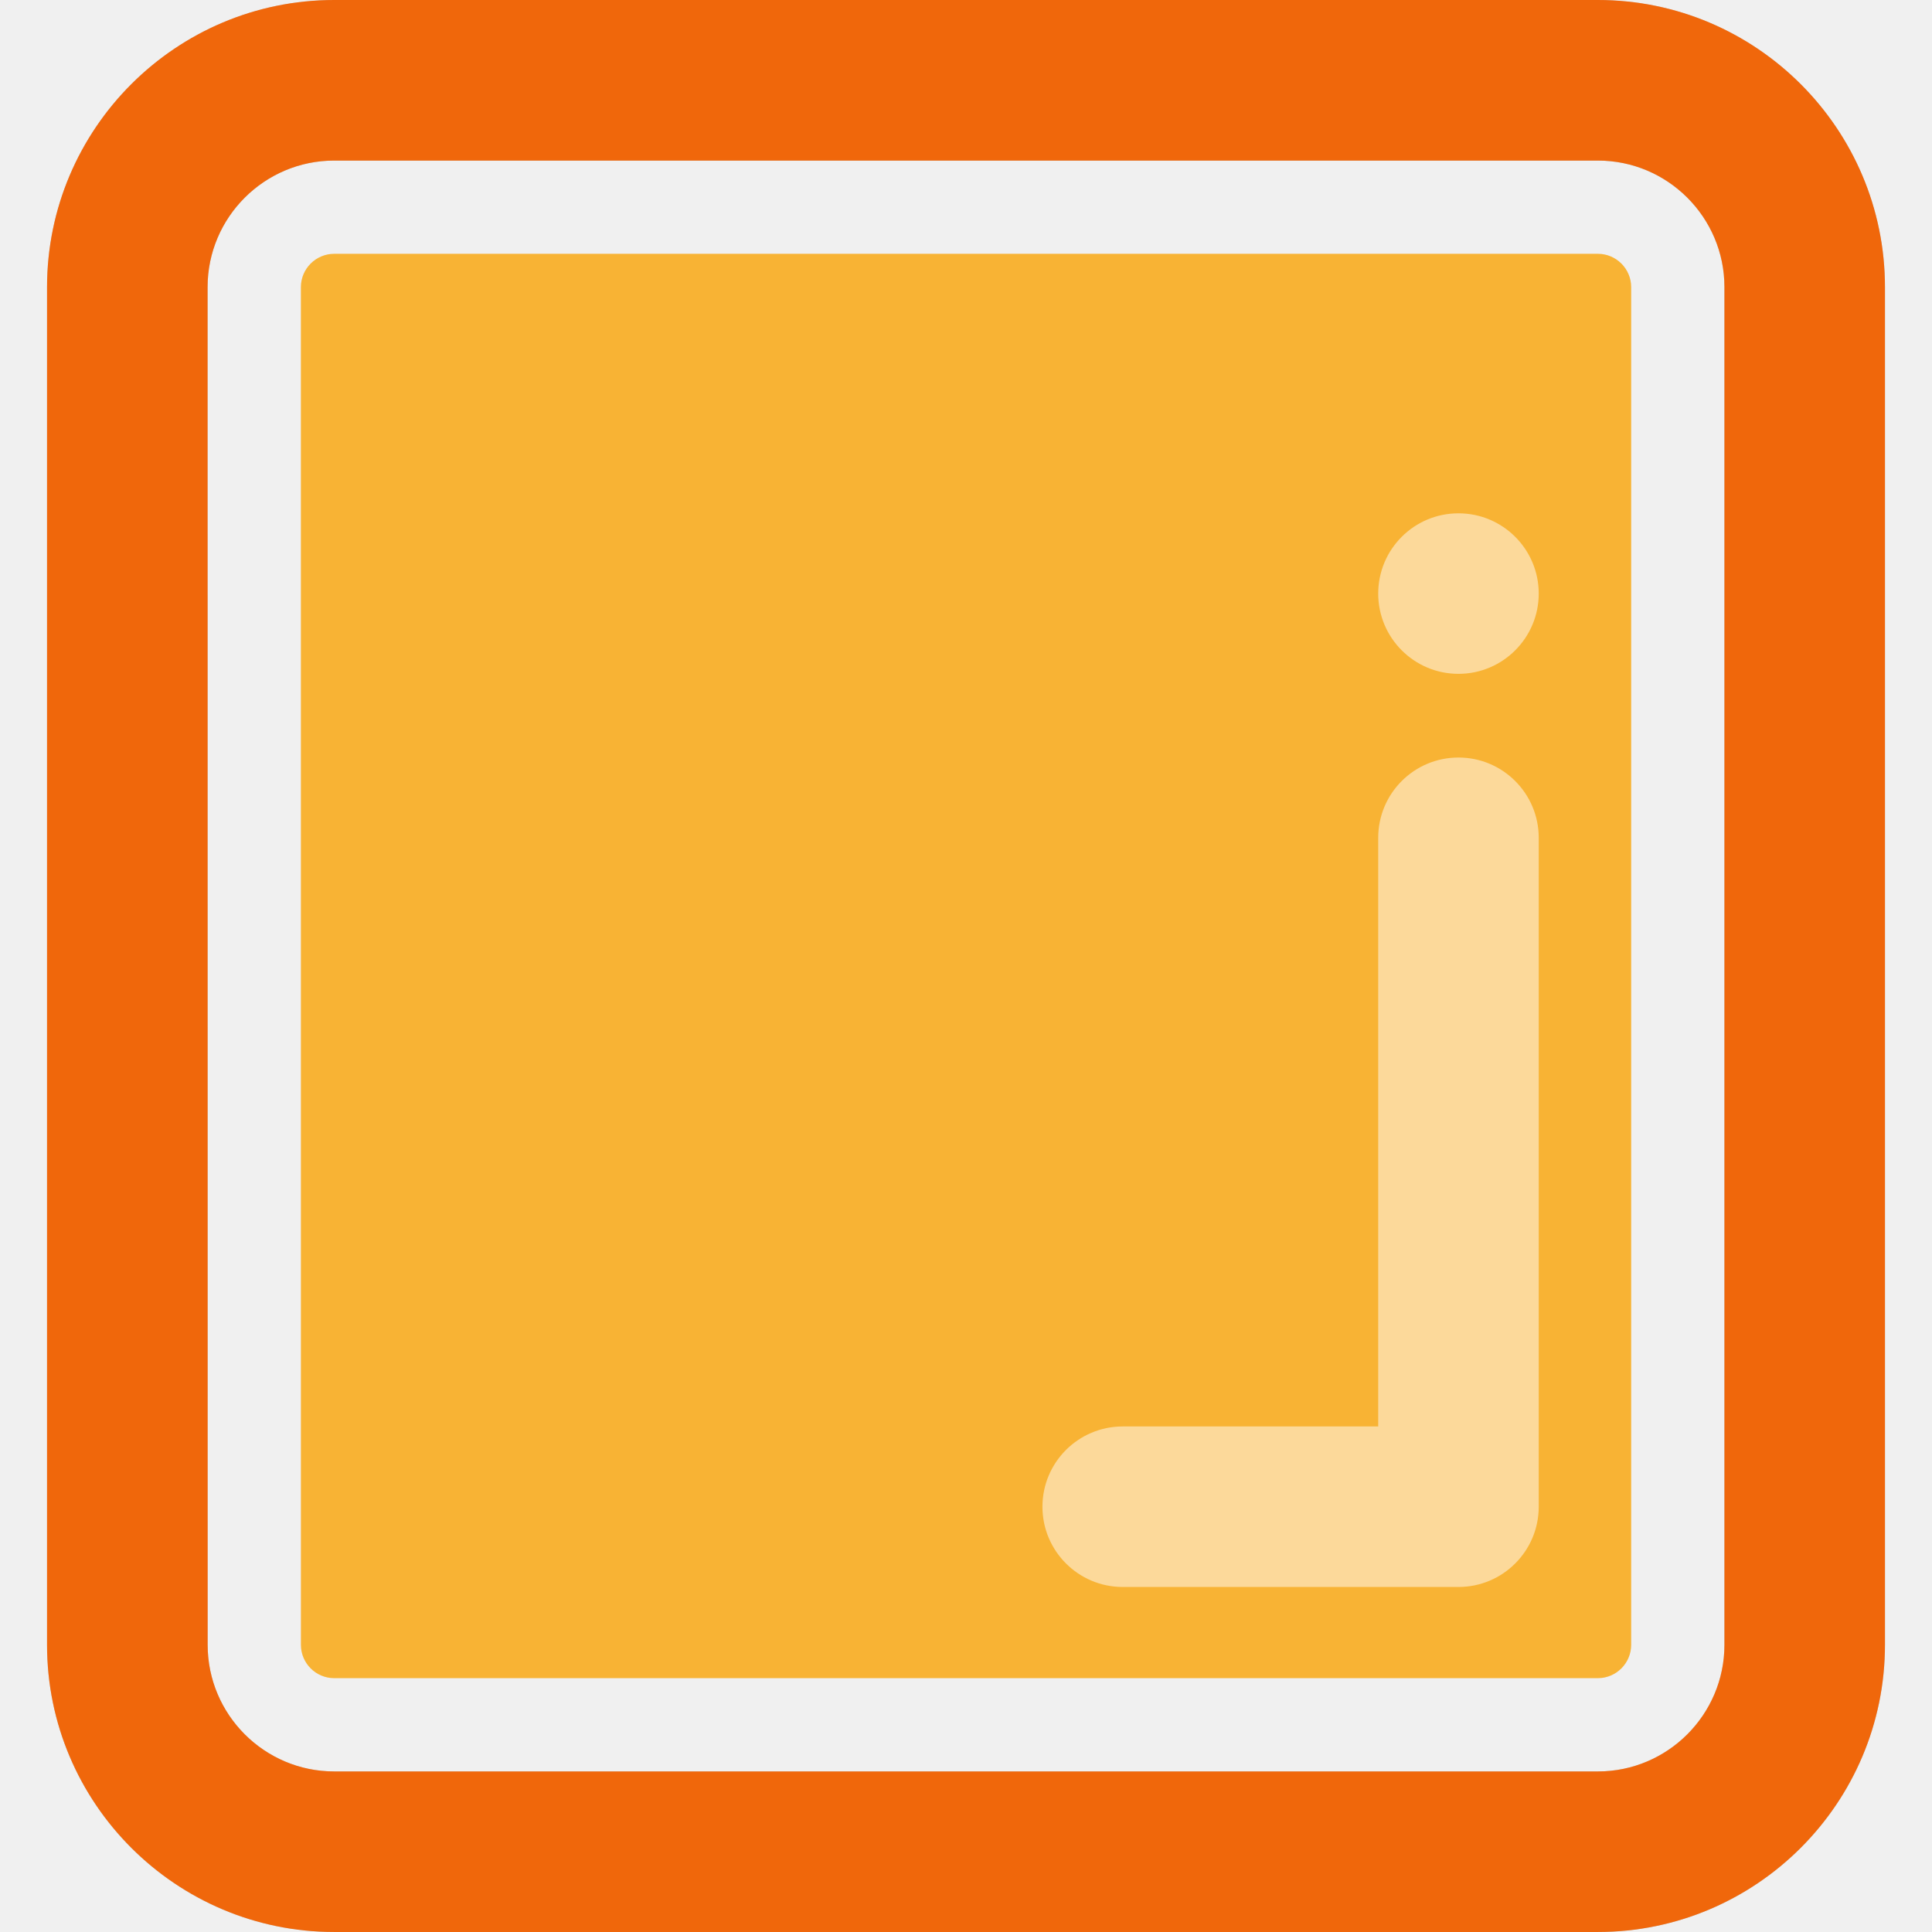
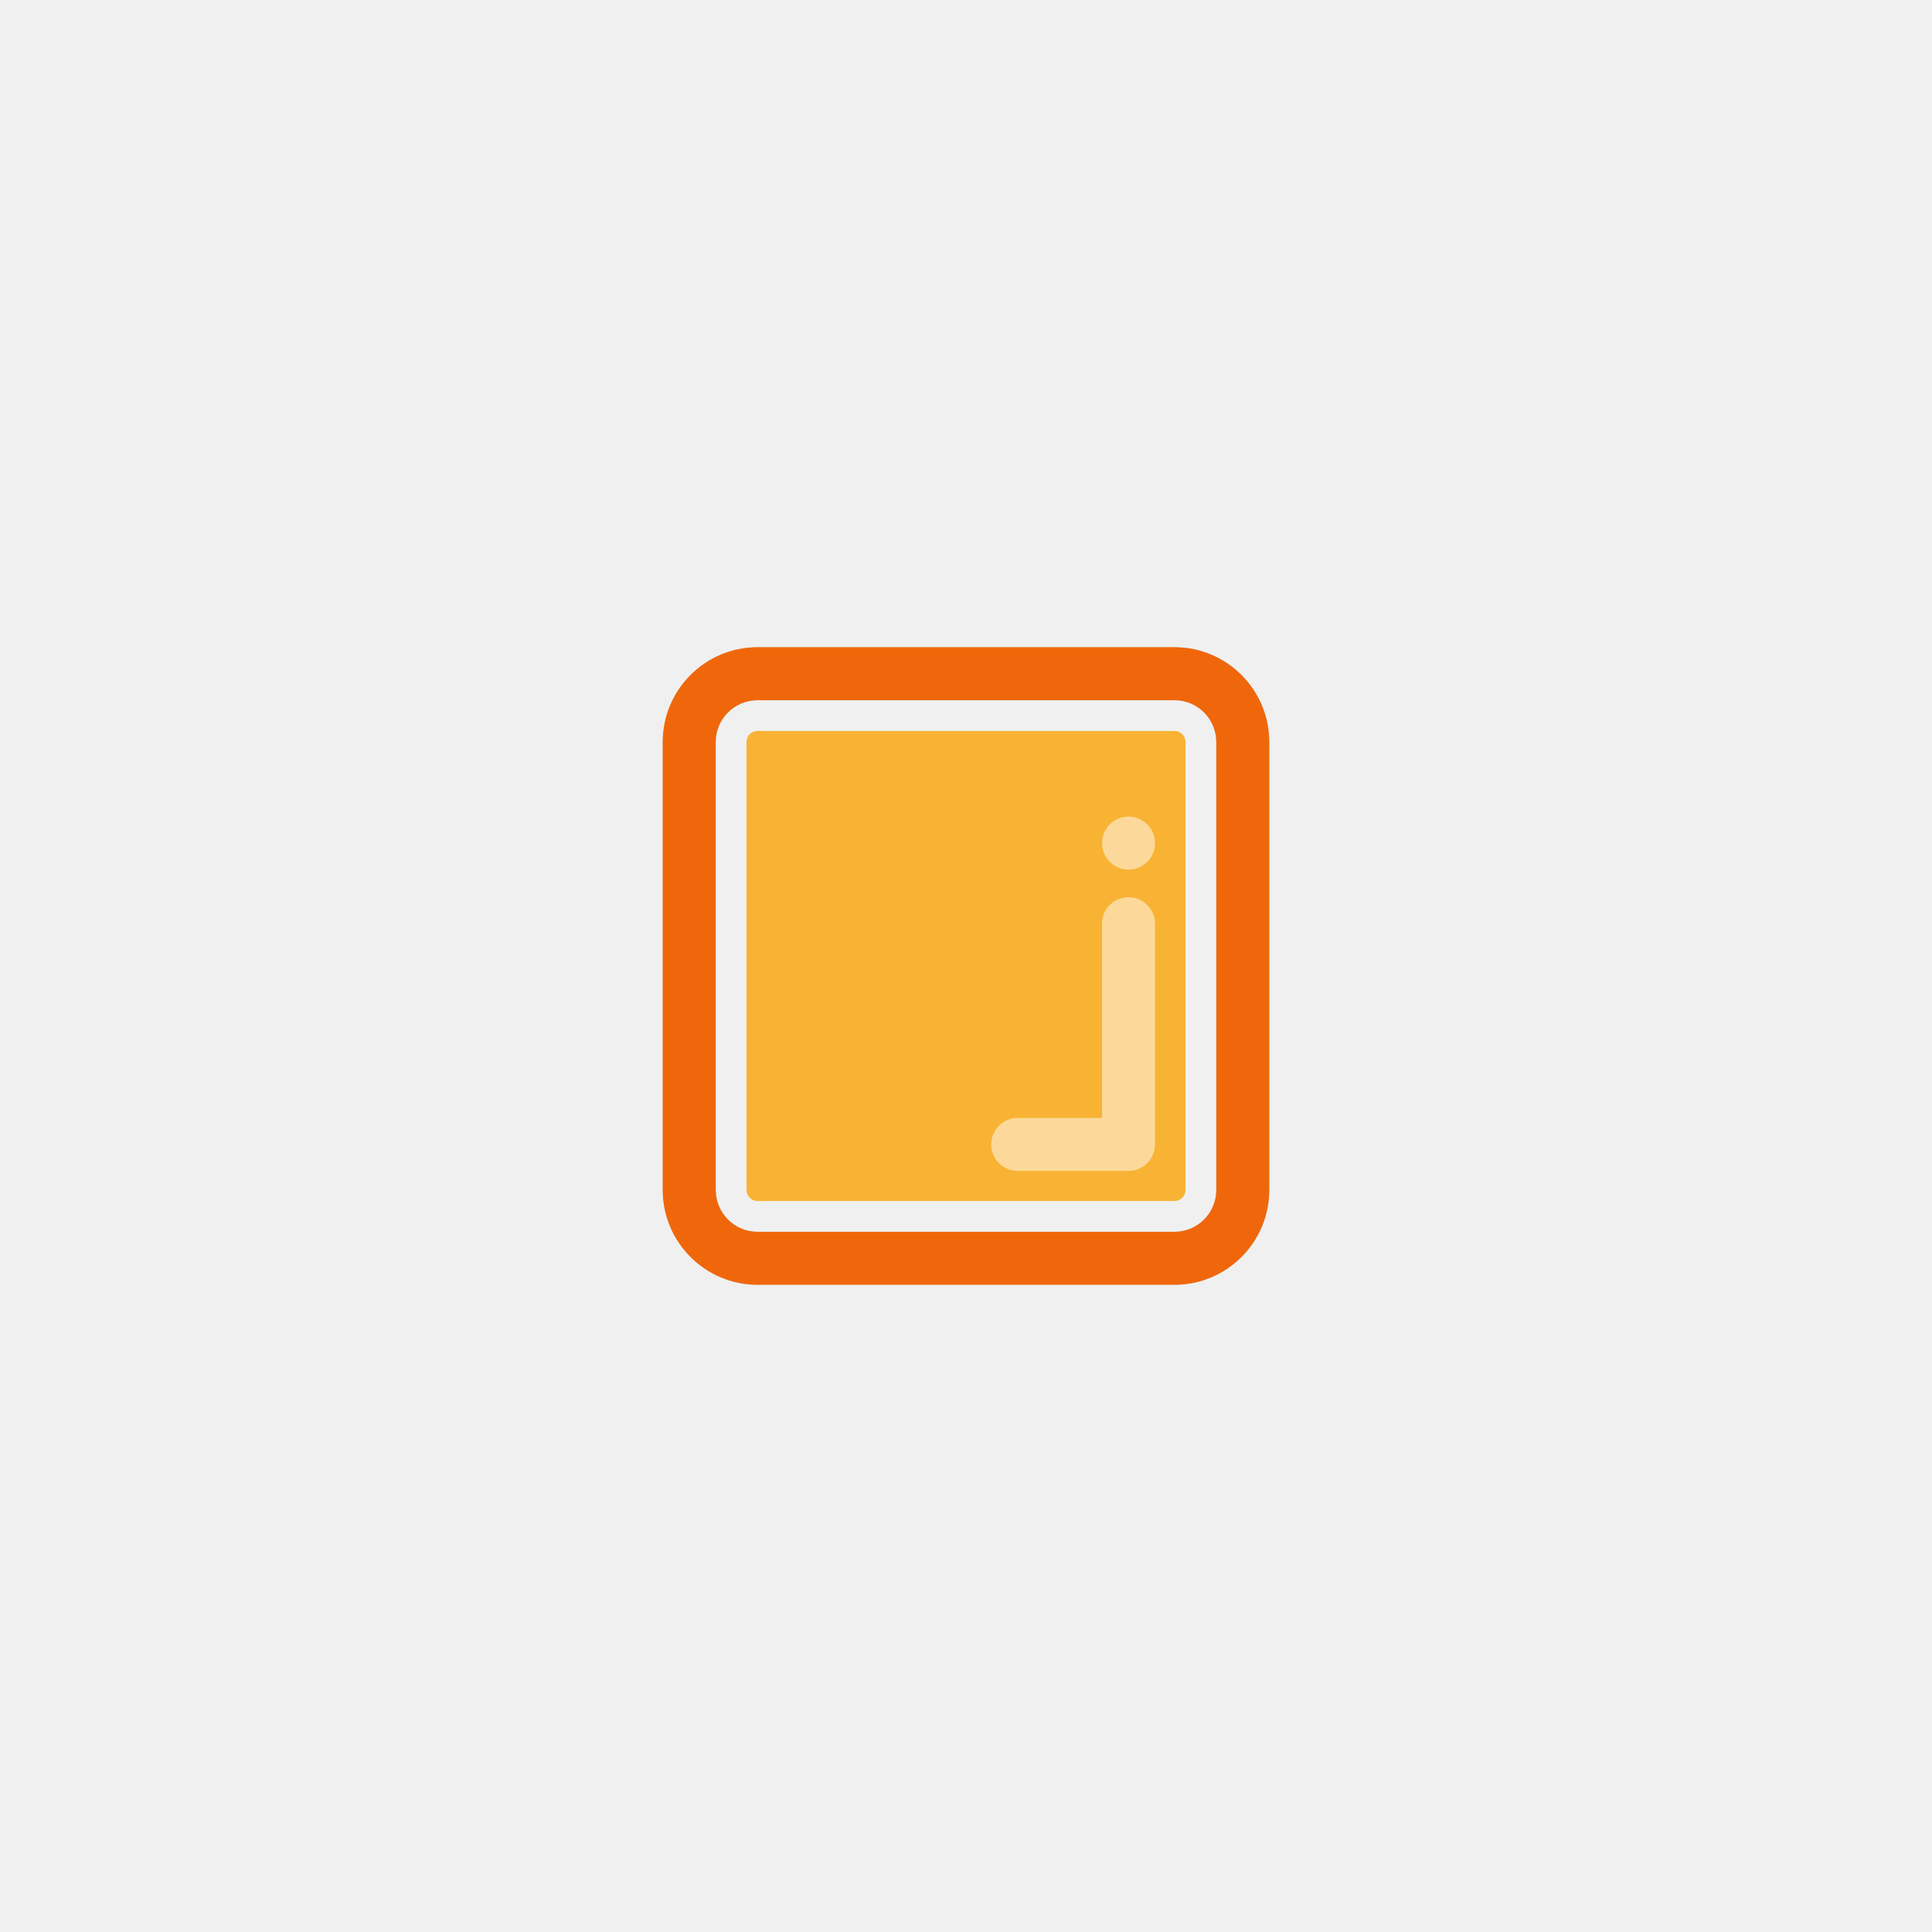
<svg xmlns="http://www.w3.org/2000/svg" version="1.1" id="Calque_1" x="0px" y="0px" width="260px" height="260px" viewBox="0 0 260 260" enable-background="new 0 0 260 260" xml:space="preserve">
-   <g id="calque00">
-     <g>
-       <g>
-         <path opacity="0.5" fill="#999999" enable-background="new    " d="M196.271,101.948c-5.969,0-10.799,4.832-10.799,10.801v79.216     h-34.385c-5.961,0-10.8,4.836-10.8,10.807c0,5.961,4.839,10.797,10.8,10.797h45.184c5.961,0,10.803-4.832,10.803-10.797V112.75     C207.074,106.78,202.232,101.948,196.271,101.948z" />
-         <path opacity="0.5" fill="#999999" enable-background="new    " d="M196.271,69.08c-5.969,0-10.799,4.84-10.799,10.801l0,0     c0,5.961,4.83,10.806,10.799,10.806c5.961,0,10.803-4.845,10.803-10.806l0,0C207.074,73.912,202.232,69.08,196.271,69.08z" />
-         <path opacity="0.5" fill="#999999" enable-background="new    " d="M44.974,0.009C23.669,0.009,6.331,17.34,6.331,38.65v182.709     c0,21.31,17.338,38.641,38.643,38.641h170.06c21.305,0,38.636-17.331,38.636-38.641V38.646c0-21.306-17.331-38.637-38.636-38.637     H44.974z M232.066,221.359L232.066,221.359c0,9.392-7.643,17.033-17.033,17.033H44.974c-9.39,0-17.033-7.642-17.033-17.033     l-0.009-182.71c0-9.396,7.652-17.038,17.042-17.038h170.06c9.392,0,17.032,7.641,17.032,17.034V221.359L232.066,221.359z" />
+   <defs id="defs35" />
+   <g id="calque00" transform="matrix(0.33,0,0,0.33,87.10034,87.10301)">
+     <g id="g4">
+       <g id="g6">
+         <path enable-background="new    " d="m 196.271,101.948 c -5.969,0 -10.799,4.832 -10.799,10.801 l 0,79.216 -34.385,0 c -5.961,0 -10.8,4.836 -10.8,10.807 0,5.961 4.839,10.797 10.8,10.797 l 45.184,0 c 5.961,0 10.803,-4.832 10.803,-10.797 l 0,-90.022 c 0,-5.97 -4.842,-10.802 -10.803,-10.802 z" id="path8" style="opacity:0.5;fill:#999999" />
+         <path enable-background="new    " d="m 196.271,69.08 c -5.969,0 -10.799,4.84 -10.799,10.801 l 0,0 c 0,5.961 4.83,10.806 10.799,10.806 5.961,0 10.803,-4.845 10.803,-10.806 l 0,0 c 0,-5.969 -4.842,-10.801 -10.803,-10.801 z" id="path10" style="opacity:0.5;fill:#999999" />
+         <path enable-background="new    " d="M 44.974,0.009 C 23.669,0.009 6.331,17.34 6.331,38.65 l 0,182.709 c 0,21.31 17.338,38.641 38.643,38.641 l 170.06,0 c 21.305,0 38.636,-17.331 38.636,-38.641 l 0,-182.713 C 253.67,17.34 236.339,0.009 215.034,0.009 l -170.06,0 z m 187.092,221.35 0,0 c 0,9.392 -7.643,17.033 -17.033,17.033 l -170.059,0 c -9.39,0 -17.033,-7.642 -17.033,-17.033 L 27.932,38.649 c 0,-9.396 7.652,-17.038 17.042,-17.038 l 170.06,0 c 9.392,0 17.032,7.641 17.032,17.034 l 0,182.714 0,0 z" id="path12" style="opacity:0.5;fill:#999999" />
      </g>
    </g>
  </g>
-   <g id="calque01">
-     <g>
-       <path fill="#F8B334" d="M44.979,225.841h170.059c2.464,0,4.479-2.013,4.479-4.489V38.637c0-2.469-2.017-4.482-4.479-4.482H44.979    c-2.478,0-4.488,2.013-4.488,4.491l0.004,182.706C40.494,223.828,42.501,225.841,44.979,225.841z" />
-       <path opacity="0.5" fill="#FFFFFF" enable-background="new    " d="M196.275,101.944c-5.969,0-10.801,4.836-10.801,10.801v79.221    h-34.383c-5.961,0-10.804,4.832-10.804,10.802c0,5.961,4.843,10.801,10.804,10.801h45.184c5.961,0,10.801-4.84,10.801-10.801    v-90.021C207.076,106.78,202.236,101.944,196.275,101.944z" />
-       <g opacity="0.5">
-         <g>
-           <path fill="#FFFFFF" d="M196.275,69.08c-5.969,0-10.801,4.832-10.801,10.801l0,0c0,5.961,4.832,10.802,10.801,10.802      c5.961,0,10.801-4.841,10.801-10.802l0,0C207.076,73.912,202.236,69.08,196.275,69.08z" />
+   <g id="calque01" transform="matrix(0.33,0,0,0.33,87.1,87.099)">
+     <g id="g15">
+       <path d="m 44.979,225.841 170.059,0 c 2.464,0 4.479,-2.013 4.479,-4.489 l 0,-182.715 c 0,-2.469 -2.017,-4.482 -4.479,-4.482 l -170.059,0 c -2.478,0 -4.488,2.013 -4.488,4.491 l 0.004,182.706 c -10e-4,2.476 2.006,4.489 4.484,4.489 z" id="path17" style="fill:#f8b334" />
+       <path enable-background="new    " d="m 196.275,101.944 c -5.969,0 -10.801,4.836 -10.801,10.801 l 0,79.221 -34.383,0 c -5.961,0 -10.804,4.832 -10.804,10.802 0,5.961 4.843,10.801 10.804,10.801 l 45.184,0 c 5.961,0 10.801,-4.84 10.801,-10.801 l 0,-90.021 c 0,-5.967 -4.84,-10.803 -10.801,-10.803 z" id="path19" style="opacity:0.5;fill:#ffffff" />
+       <g id="g21" style="opacity:0.5">
+         <g id="g23">
+           <path d="m 196.275,69.08 c -5.969,0 -10.801,4.832 -10.801,10.801 l 0,0 c 0,5.961 4.832,10.802 10.801,10.802 5.961,0 10.801,-4.841 10.801,-10.802 l 0,0 c 0,-5.969 -4.84,-10.801 -10.801,-10.801 z" id="path25" style="fill:#ffffff" />
        </g>
      </g>
-       <g>
-         <g>
-           <path fill="#F0670B" d="M44.979,0C23.673,0,6.331,17.331,6.331,38.646v182.706c0,21.313,17.342,38.645,38.647,38.645h170.059      c21.301,0,38.632-17.332,38.632-38.645V38.637C253.669,17.331,236.338,0,215.037,0H44.979z M232.068,221.352L232.068,221.352      c0,9.399-7.645,17.041-17.031,17.041H44.979c-9.395,0-17.034-7.642-17.034-17.041L27.936,38.646      c0-9.401,7.648-17.038,17.043-17.038h170.059c9.388,0,17.03,7.637,17.03,17.029V221.352L232.068,221.352z" />
+       <g id="g27">
+         <g id="g29">
+           <path d="M 44.979,0 C 23.673,0 6.331,17.331 6.331,38.646 l 0,182.706 c 0,21.313 17.342,38.645 38.647,38.645 l 170.059,0 c 21.301,0 38.632,-17.332 38.632,-38.645 l 0,-182.715 C 253.669,17.331 236.338,0 215.037,0 L 44.979,0 Z m 187.089,221.352 0,0 c 0,9.399 -7.645,17.041 -17.031,17.041 l -170.058,0 c -9.395,0 -17.034,-7.642 -17.034,-17.041 L 27.936,38.646 c 0,-9.401 7.648,-17.038 17.043,-17.038 l 170.059,0 c 9.388,0 17.03,7.637 17.03,17.029 l 0,182.715 0,0 z" id="path31" style="fill:#f0670b" />
        </g>
      </g>
    </g>
  </g>
</svg>
